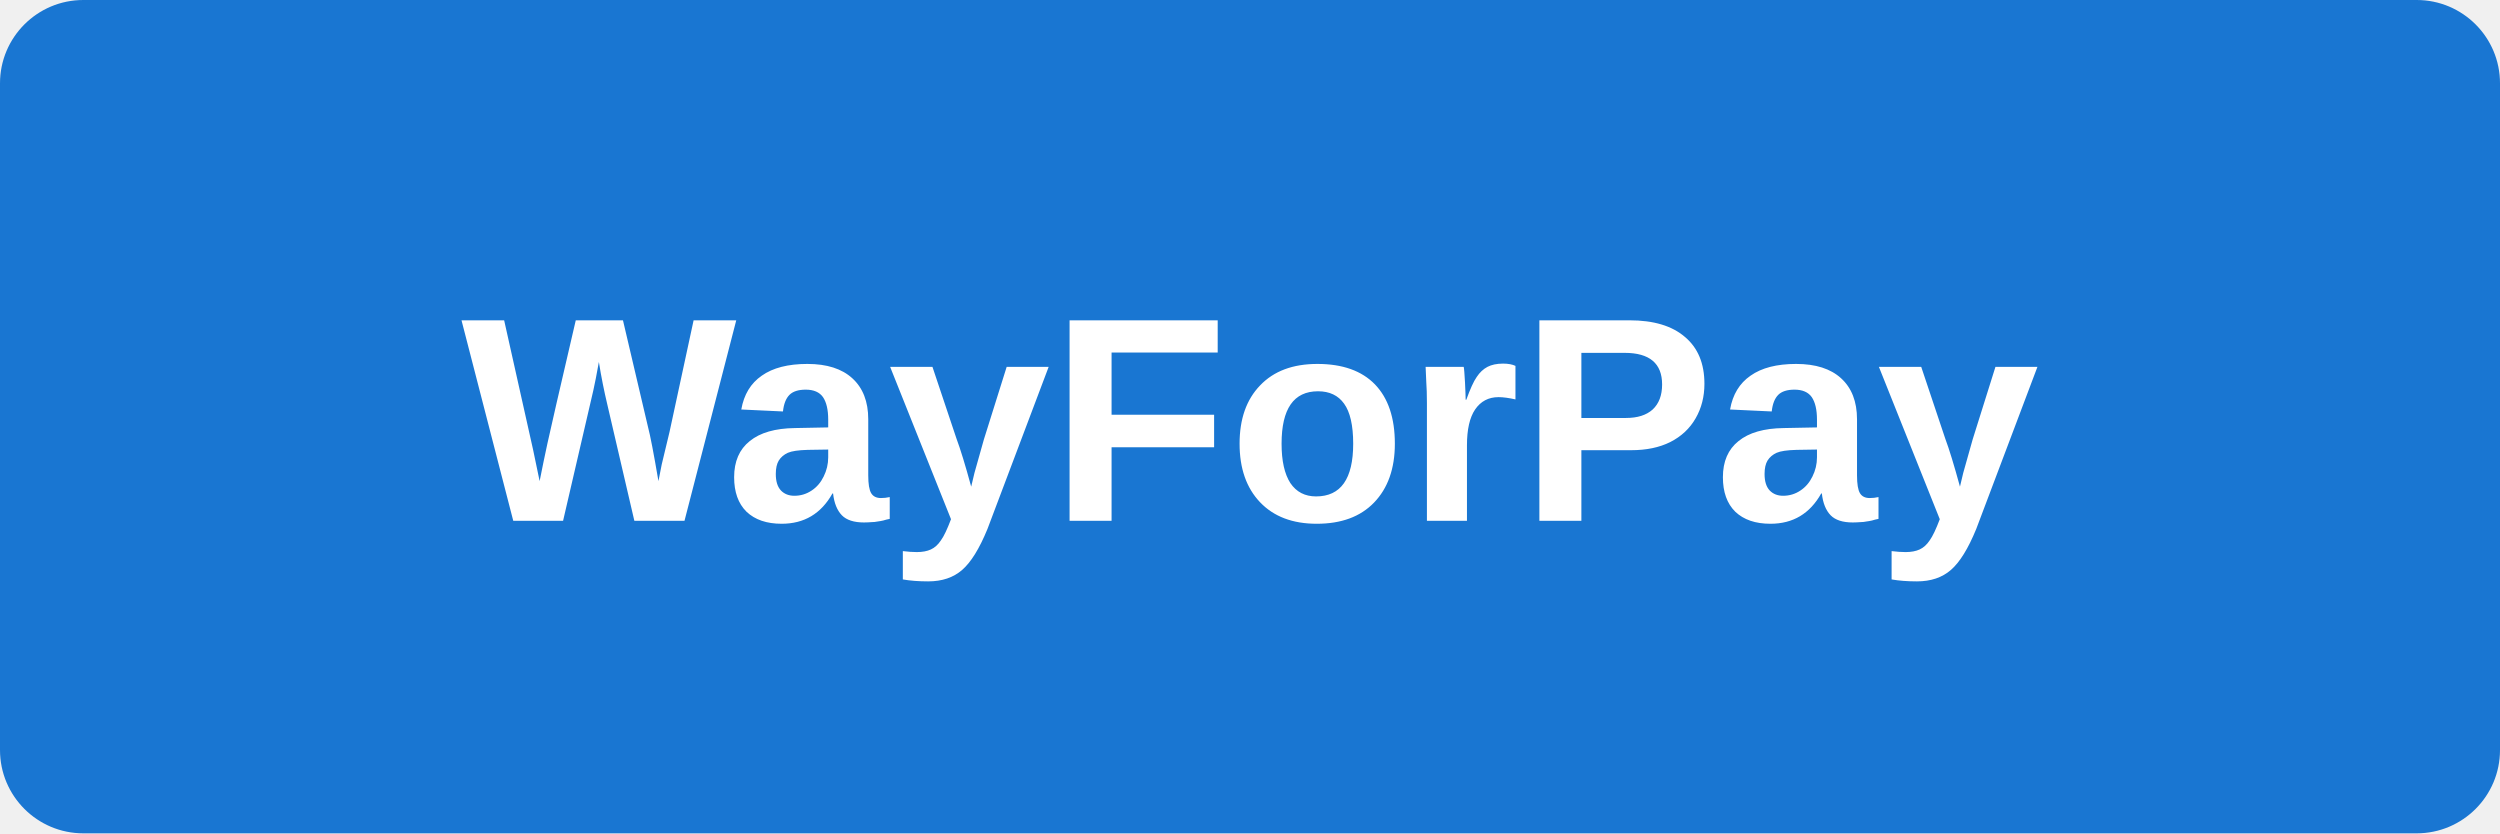
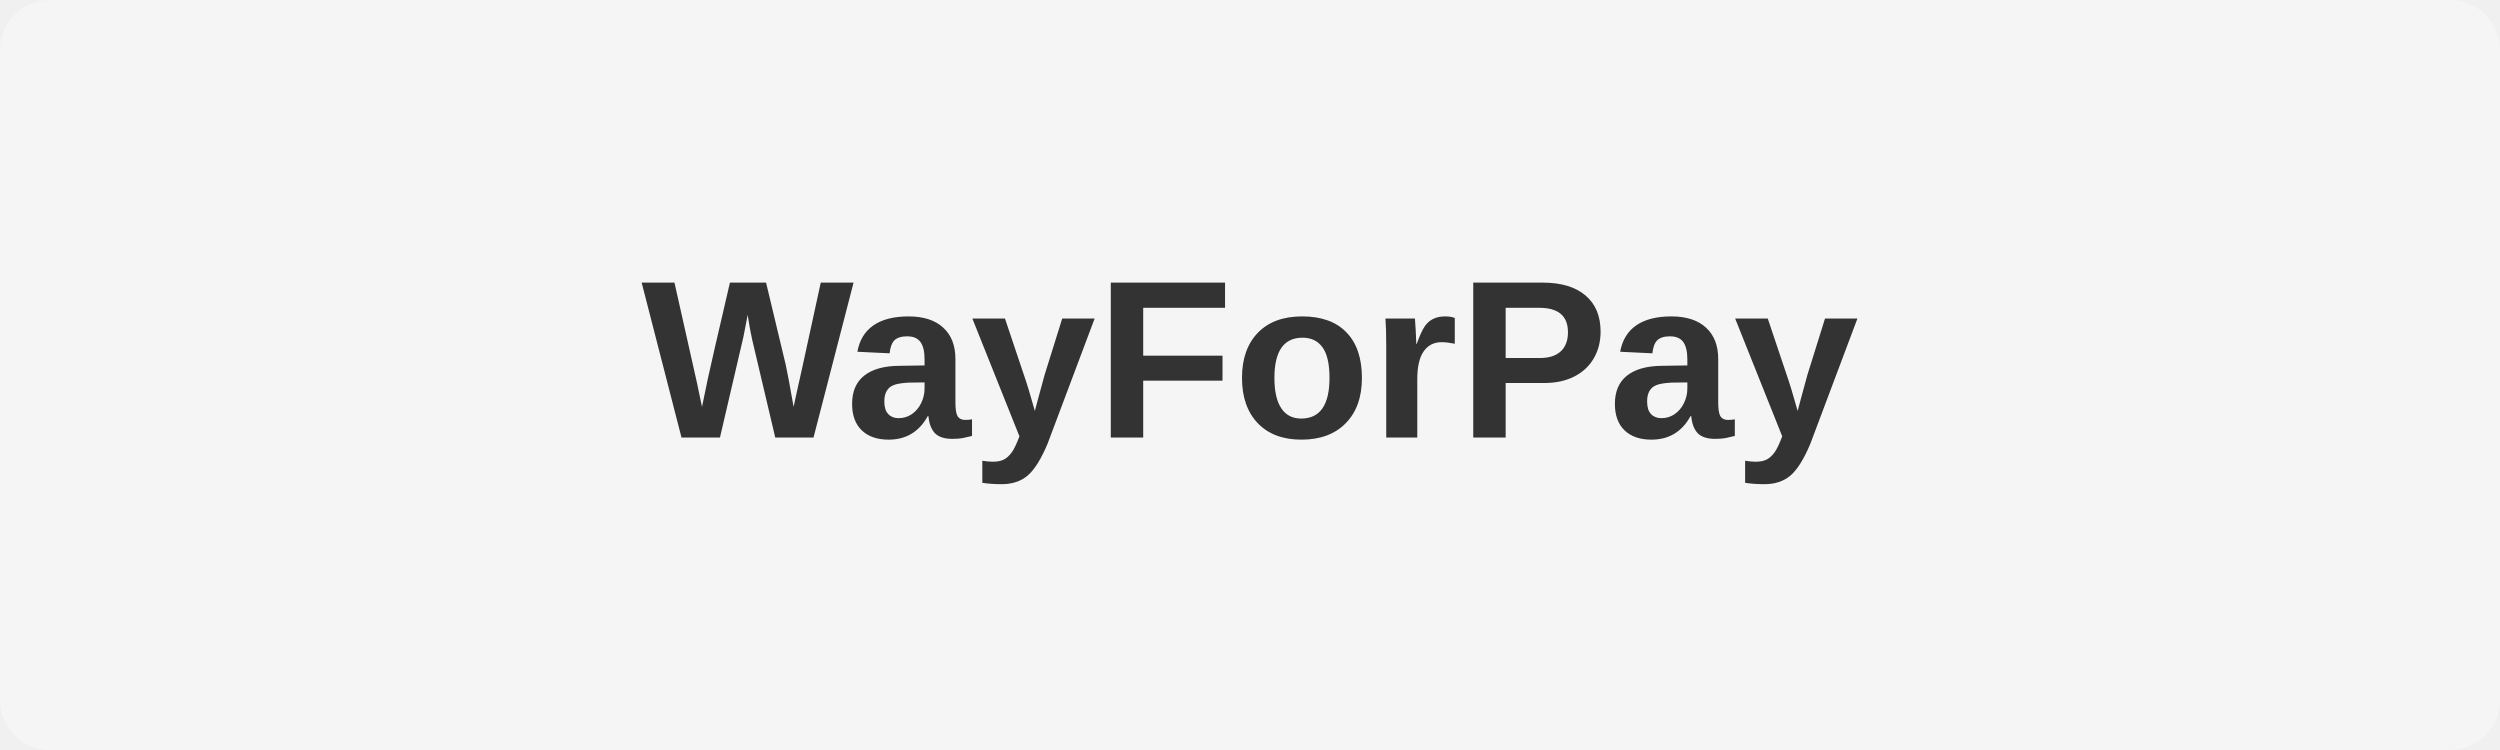
- <svg xmlns="http://www.w3.org/2000/svg" width="120" height="40" viewBox="0 0 120 40" fill="none">
-   <rect width="120" height="40" rx="4" fill="#1976D2" />
-   <text x="60" y="25" font-family="Arial, sans-serif" font-size="14" font-weight="600" fill="white" text-anchor="middle">WayForPay</text>
+ <svg xmlns="http://www.w3.org/2000/svg" viewBox="0 0 200 60" fill="none">
+   <rect width="200" height="60" fill="#F5F5F5" rx="4" />
+   <text x="100" y="35" font-family="Arial, sans-serif" font-size="18" font-weight="600" fill="#333" text-anchor="middle">
+     WayForPay
+   </text>
</svg>
